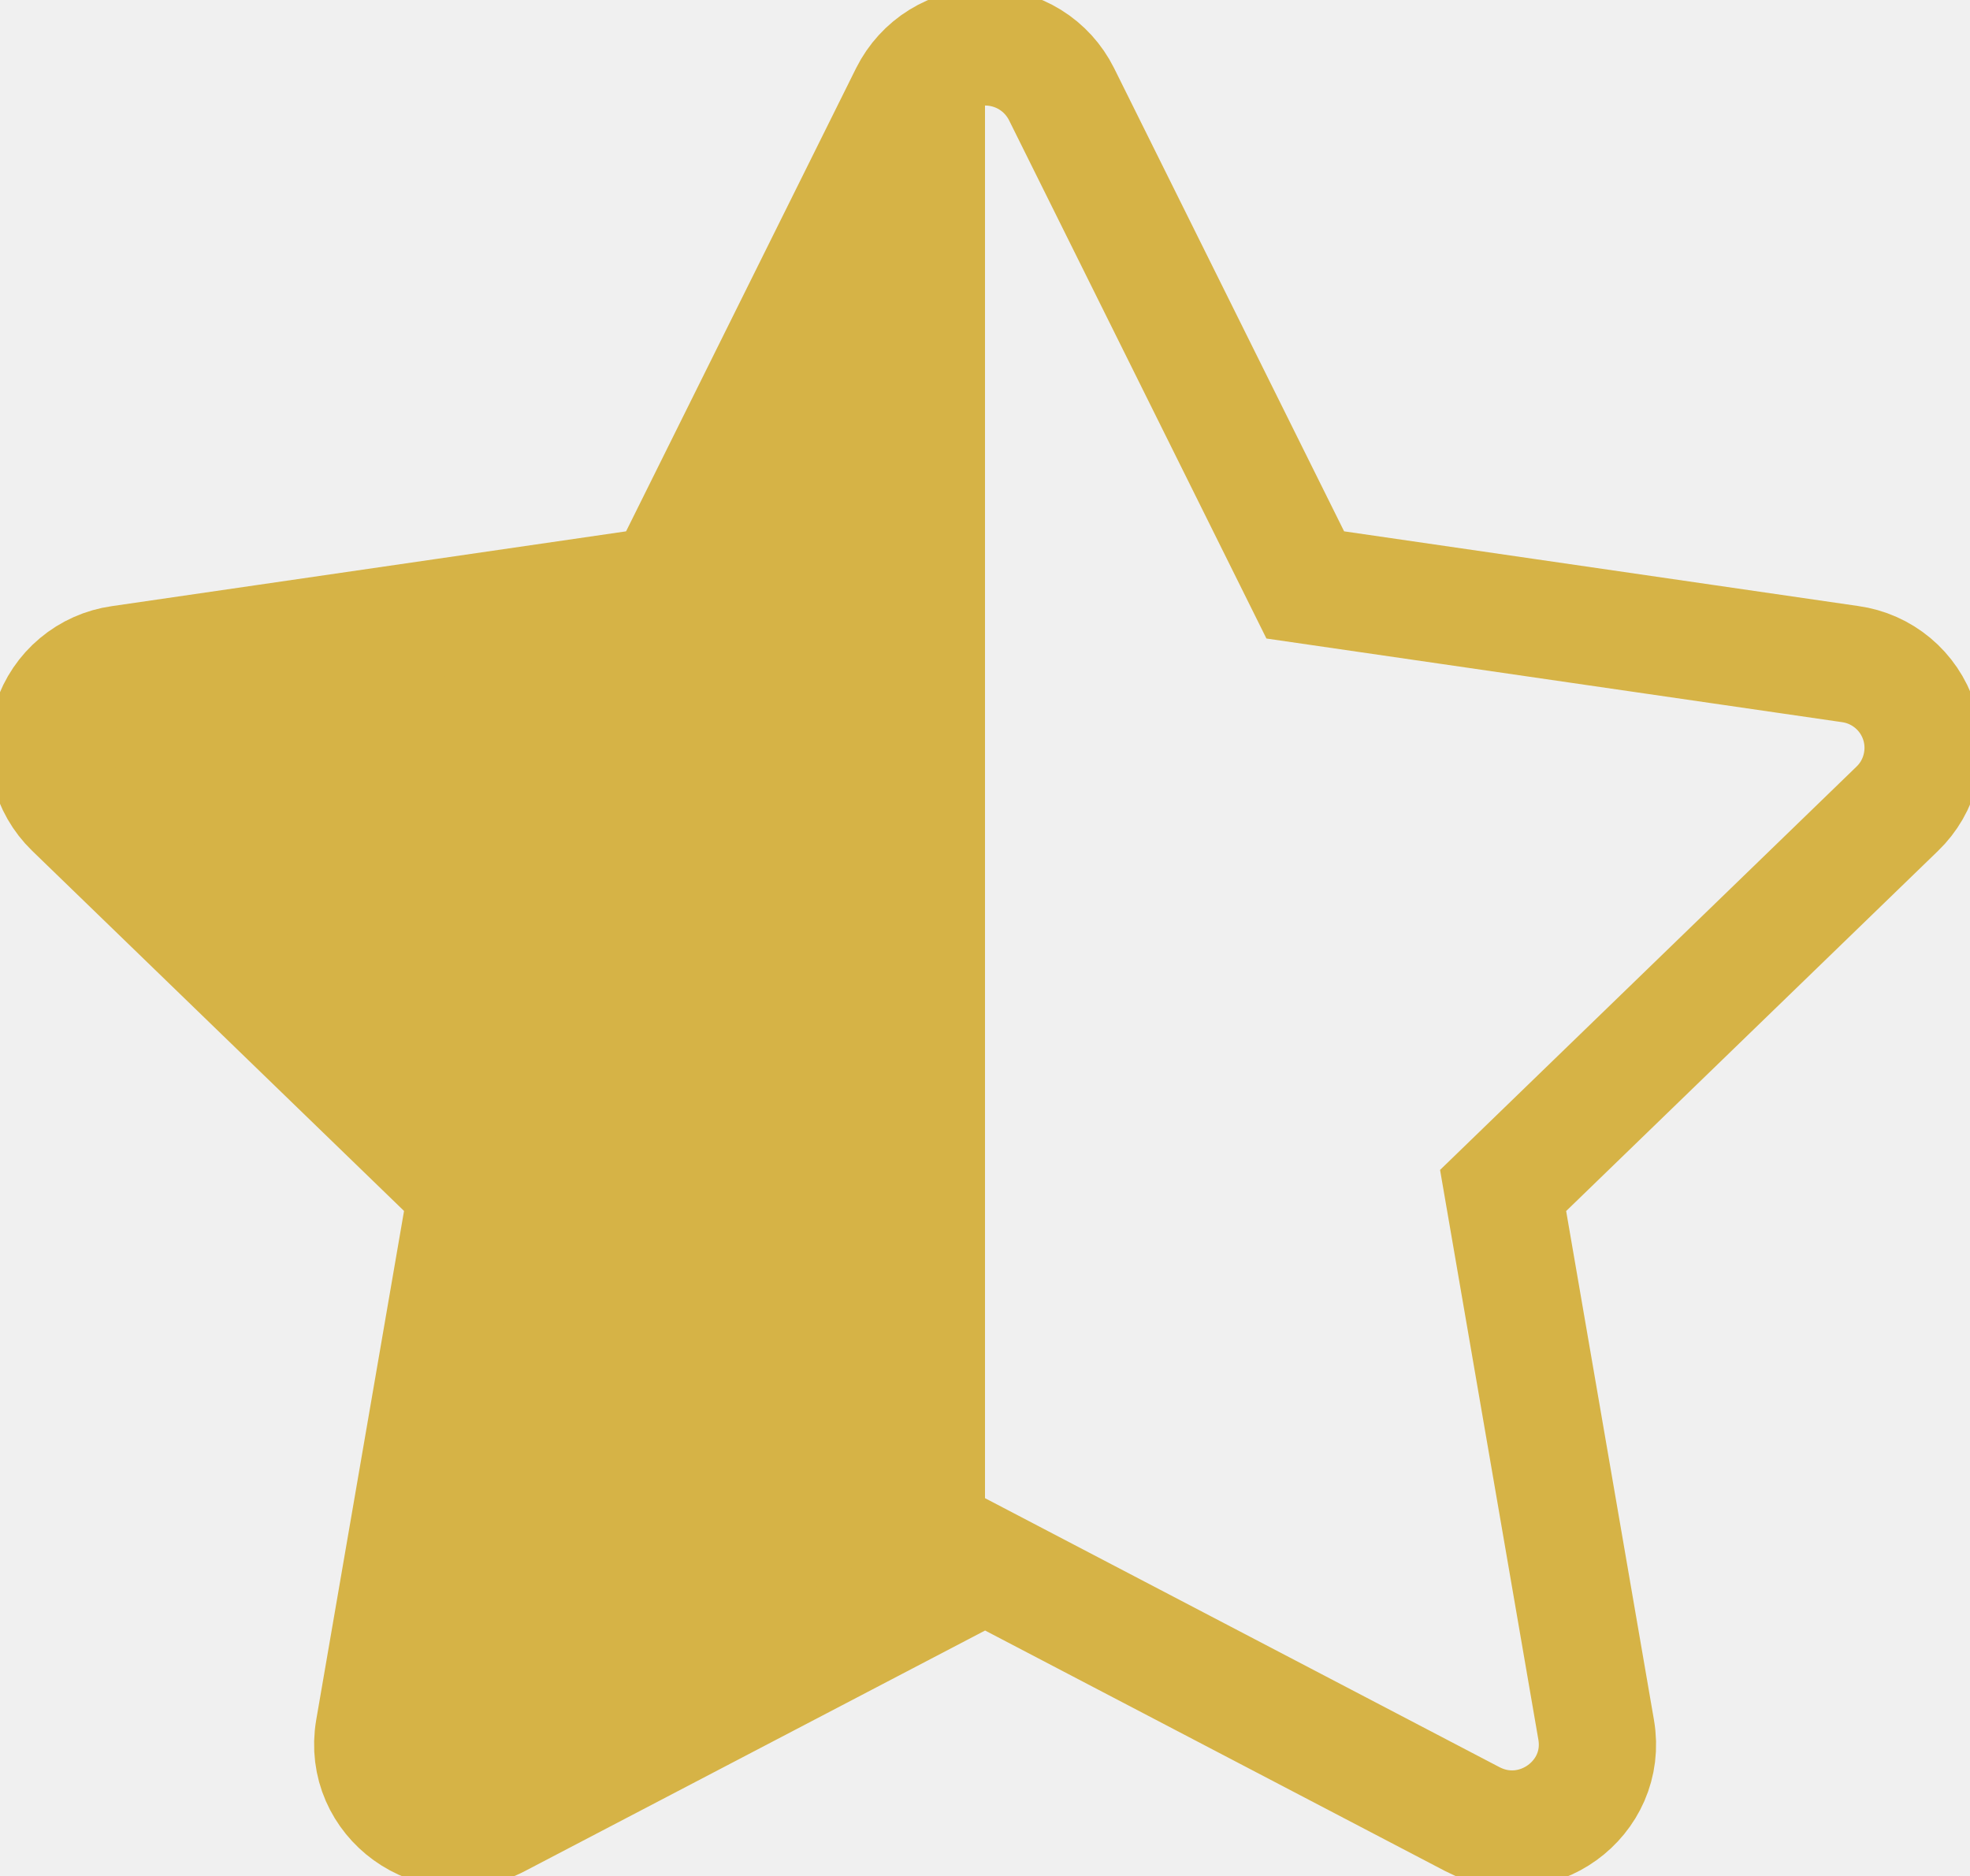
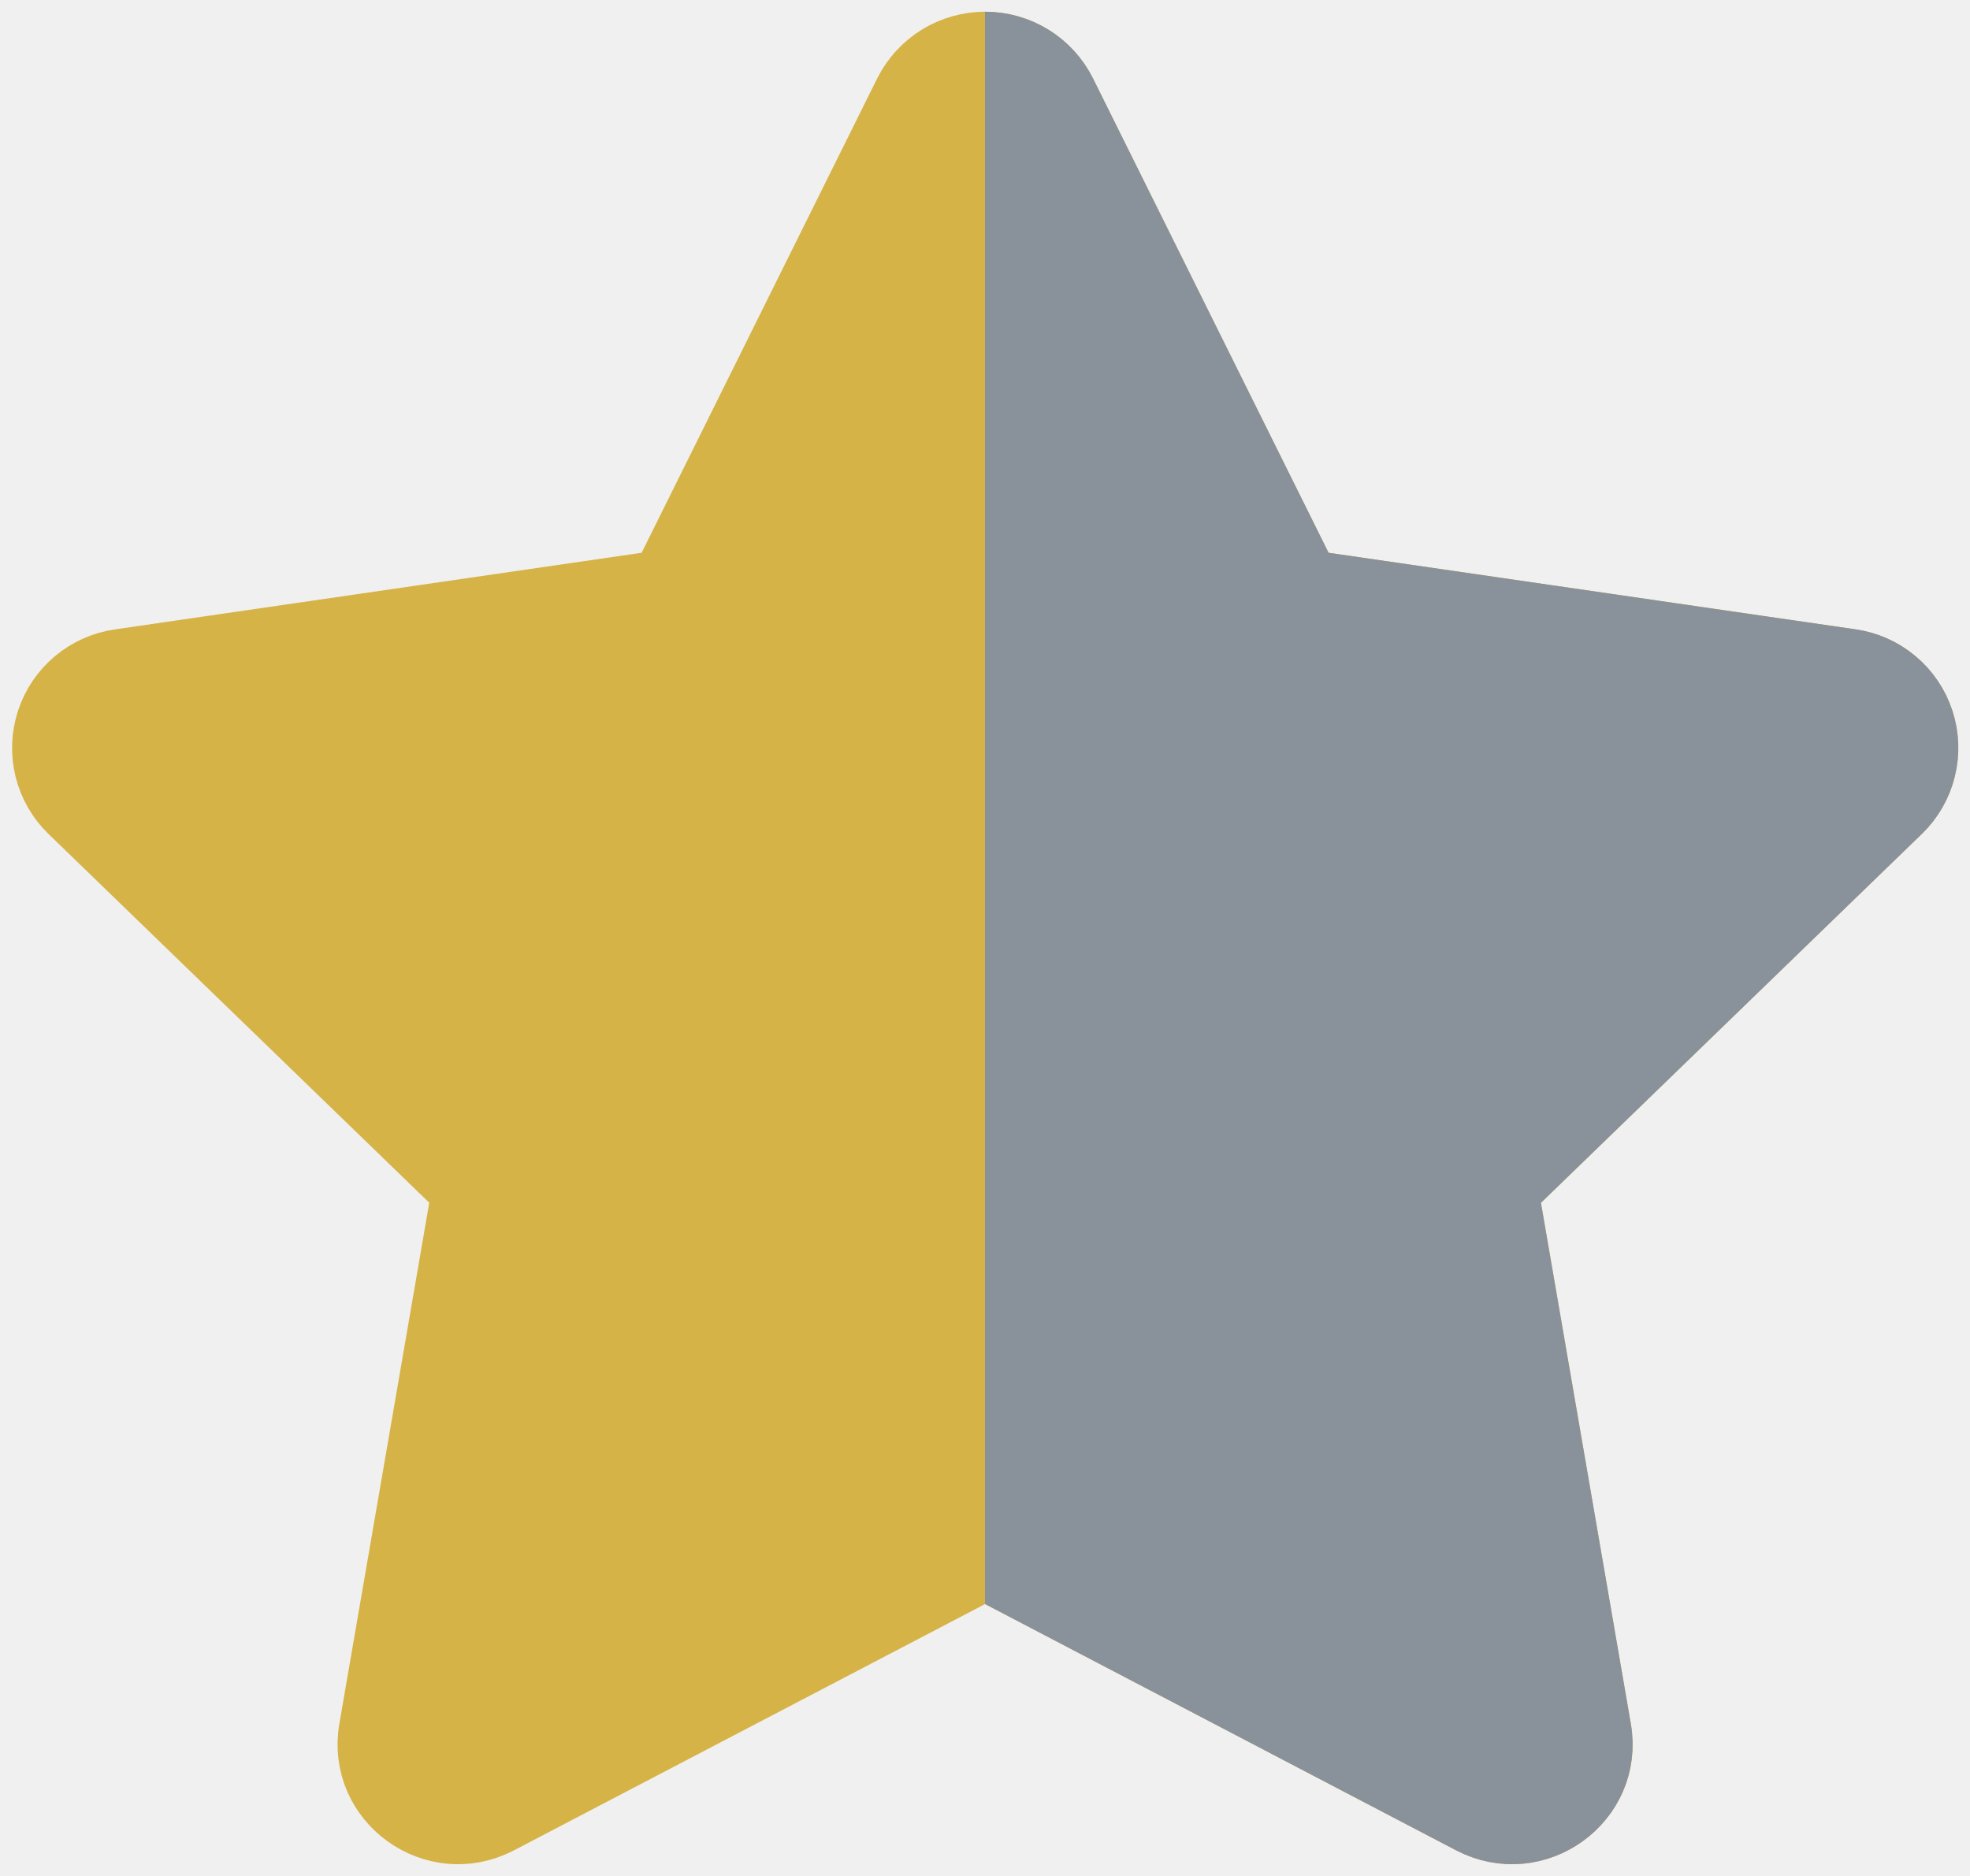
<svg xmlns="http://www.w3.org/2000/svg" width="42" height="40" viewBox="0 0 42 40" fill="none">
-   <defs>
-     <clipPath id="halfFill">
-       <rect x="0" y="0" width="21" height="40" fill="white" />
-     </clipPath>
-   </defs>
-   <path d="M14.176 12.472L19.372 2.008C19.524 1.705 19.756 1.45 20.044 1.272C20.332 1.094 20.664 1 21.002 1C21.341 1 21.673 1.094 21.961 1.272C22.249 1.45 22.481 1.705 22.632 2.008L27.828 12.472L39.444 14.16C39.779 14.206 40.095 14.346 40.354 14.563C40.614 14.78 40.807 15.066 40.912 15.387C41.017 15.709 41.029 16.053 40.947 16.382C40.866 16.71 40.694 17.009 40.45 17.244L32.046 25.384L34.03 36.884C34.284 38.36 32.724 39.484 31.39 38.788L21.002 33.356L10.612 38.788C9.28 39.486 7.72 38.36 7.974 36.882L9.958 25.382L1.554 17.242C1.312 17.007 1.141 16.708 1.06 16.381C0.979 16.053 0.992 15.709 1.097 15.388C1.202 15.067 1.394 14.782 1.653 14.566C1.912 14.349 2.226 14.209 2.56 14.162L14.176 12.472Z" fill="#D6B346" clip-path="url(#halfFill)" />
-   <path d="M14.176 12.472L19.372 2.008C19.524 1.705 19.756 1.45 20.044 1.272C20.332 1.094 20.664 1 21.002 1C21.341 1 21.673 1.094 21.961 1.272C22.249 1.45 22.481 1.705 22.632 2.008L27.828 12.472L39.444 14.16C39.779 14.206 40.095 14.346 40.354 14.563C40.614 14.78 40.807 15.066 40.912 15.387C41.017 15.709 41.029 16.053 40.947 16.382C40.866 16.71 40.694 17.009 40.45 17.244L32.046 25.384L34.03 36.884C34.284 38.36 32.724 39.484 31.39 38.788L21.002 33.356L10.612 38.788C9.28 39.486 7.72 38.36 7.974 36.882L9.958 25.382L1.554 17.242C1.312 17.007 1.141 16.708 1.06 16.381C0.979 16.053 0.992 15.709 1.097 15.388C1.202 15.067 1.394 14.782 1.653 14.566C1.912 14.349 2.226 14.209 2.56 14.162L14.176 12.472Z" fill="none" stroke="#D6B346" stroke-width="2.5" />
+   <path d="M14.176 12.472L19.372 2.008C19.524 1.705 19.756 1.45 20.044 1.272C20.332 1.094 20.664 1 21.002 1C21.341 1 21.673 1.094 21.961 1.272C22.249 1.45 22.481 1.705 22.632 2.008L27.828 12.472L39.444 14.16C39.779 14.206 40.095 14.346 40.354 14.563C40.614 14.78 40.807 15.066 40.912 15.387C41.017 15.709 41.029 16.053 40.947 16.382C40.866 16.71 40.694 17.009 40.45 17.244L32.046 25.384L34.03 36.884C34.284 38.36 32.724 39.484 31.39 38.788L21.002 33.356L10.612 38.788C9.28 39.486 7.72 38.36 7.974 36.882L9.958 25.382L1.554 17.242C1.312 17.007 1.141 16.708 1.06 16.381C0.979 16.053 0.992 15.709 1.097 15.388C1.202 15.067 1.394 14.782 1.653 14.566C1.912 14.349 2.226 14.209 2.56 14.162L14.176 12.472Z" fill="#D6B346" stroke="#D6B346" stroke-width="1.5" stroke-linecap="round" stroke-linejoin="round" />
+   <clipPath id="right-half">
+     <rect x="21" width="21" height="40" />
+   </clipPath>
+   <path d="M14.176 12.472L19.372 2.008C19.524 1.705 19.756 1.45 20.044 1.272C20.332 1.094 20.664 1 21.002 1C21.341 1 21.673 1.094 21.961 1.272C22.249 1.45 22.481 1.705 22.632 2.008L27.828 12.472L39.444 14.16C39.779 14.206 40.095 14.346 40.354 14.563C40.614 14.78 40.807 15.066 40.912 15.387C41.017 15.709 41.029 16.053 40.947 16.382C40.866 16.71 40.694 17.009 40.45 17.244L32.046 25.384L34.03 36.884C34.284 38.36 32.724 39.484 31.39 38.788L21.002 33.356L10.612 38.788C9.28 39.486 7.72 38.36 7.974 36.882L9.958 25.382L1.554 17.242C1.312 17.007 1.141 16.708 1.06 16.381C0.979 16.053 0.992 15.709 1.097 15.388C1.202 15.067 1.394 14.782 1.653 14.566C1.912 14.349 2.226 14.209 2.56 14.162L14.176 12.472Z" fill="#89919A" stroke="#89919A" stroke-width="1.5" stroke-linecap="round" stroke-linejoin="round" clip-path="url(#right-half)" />
</svg>
